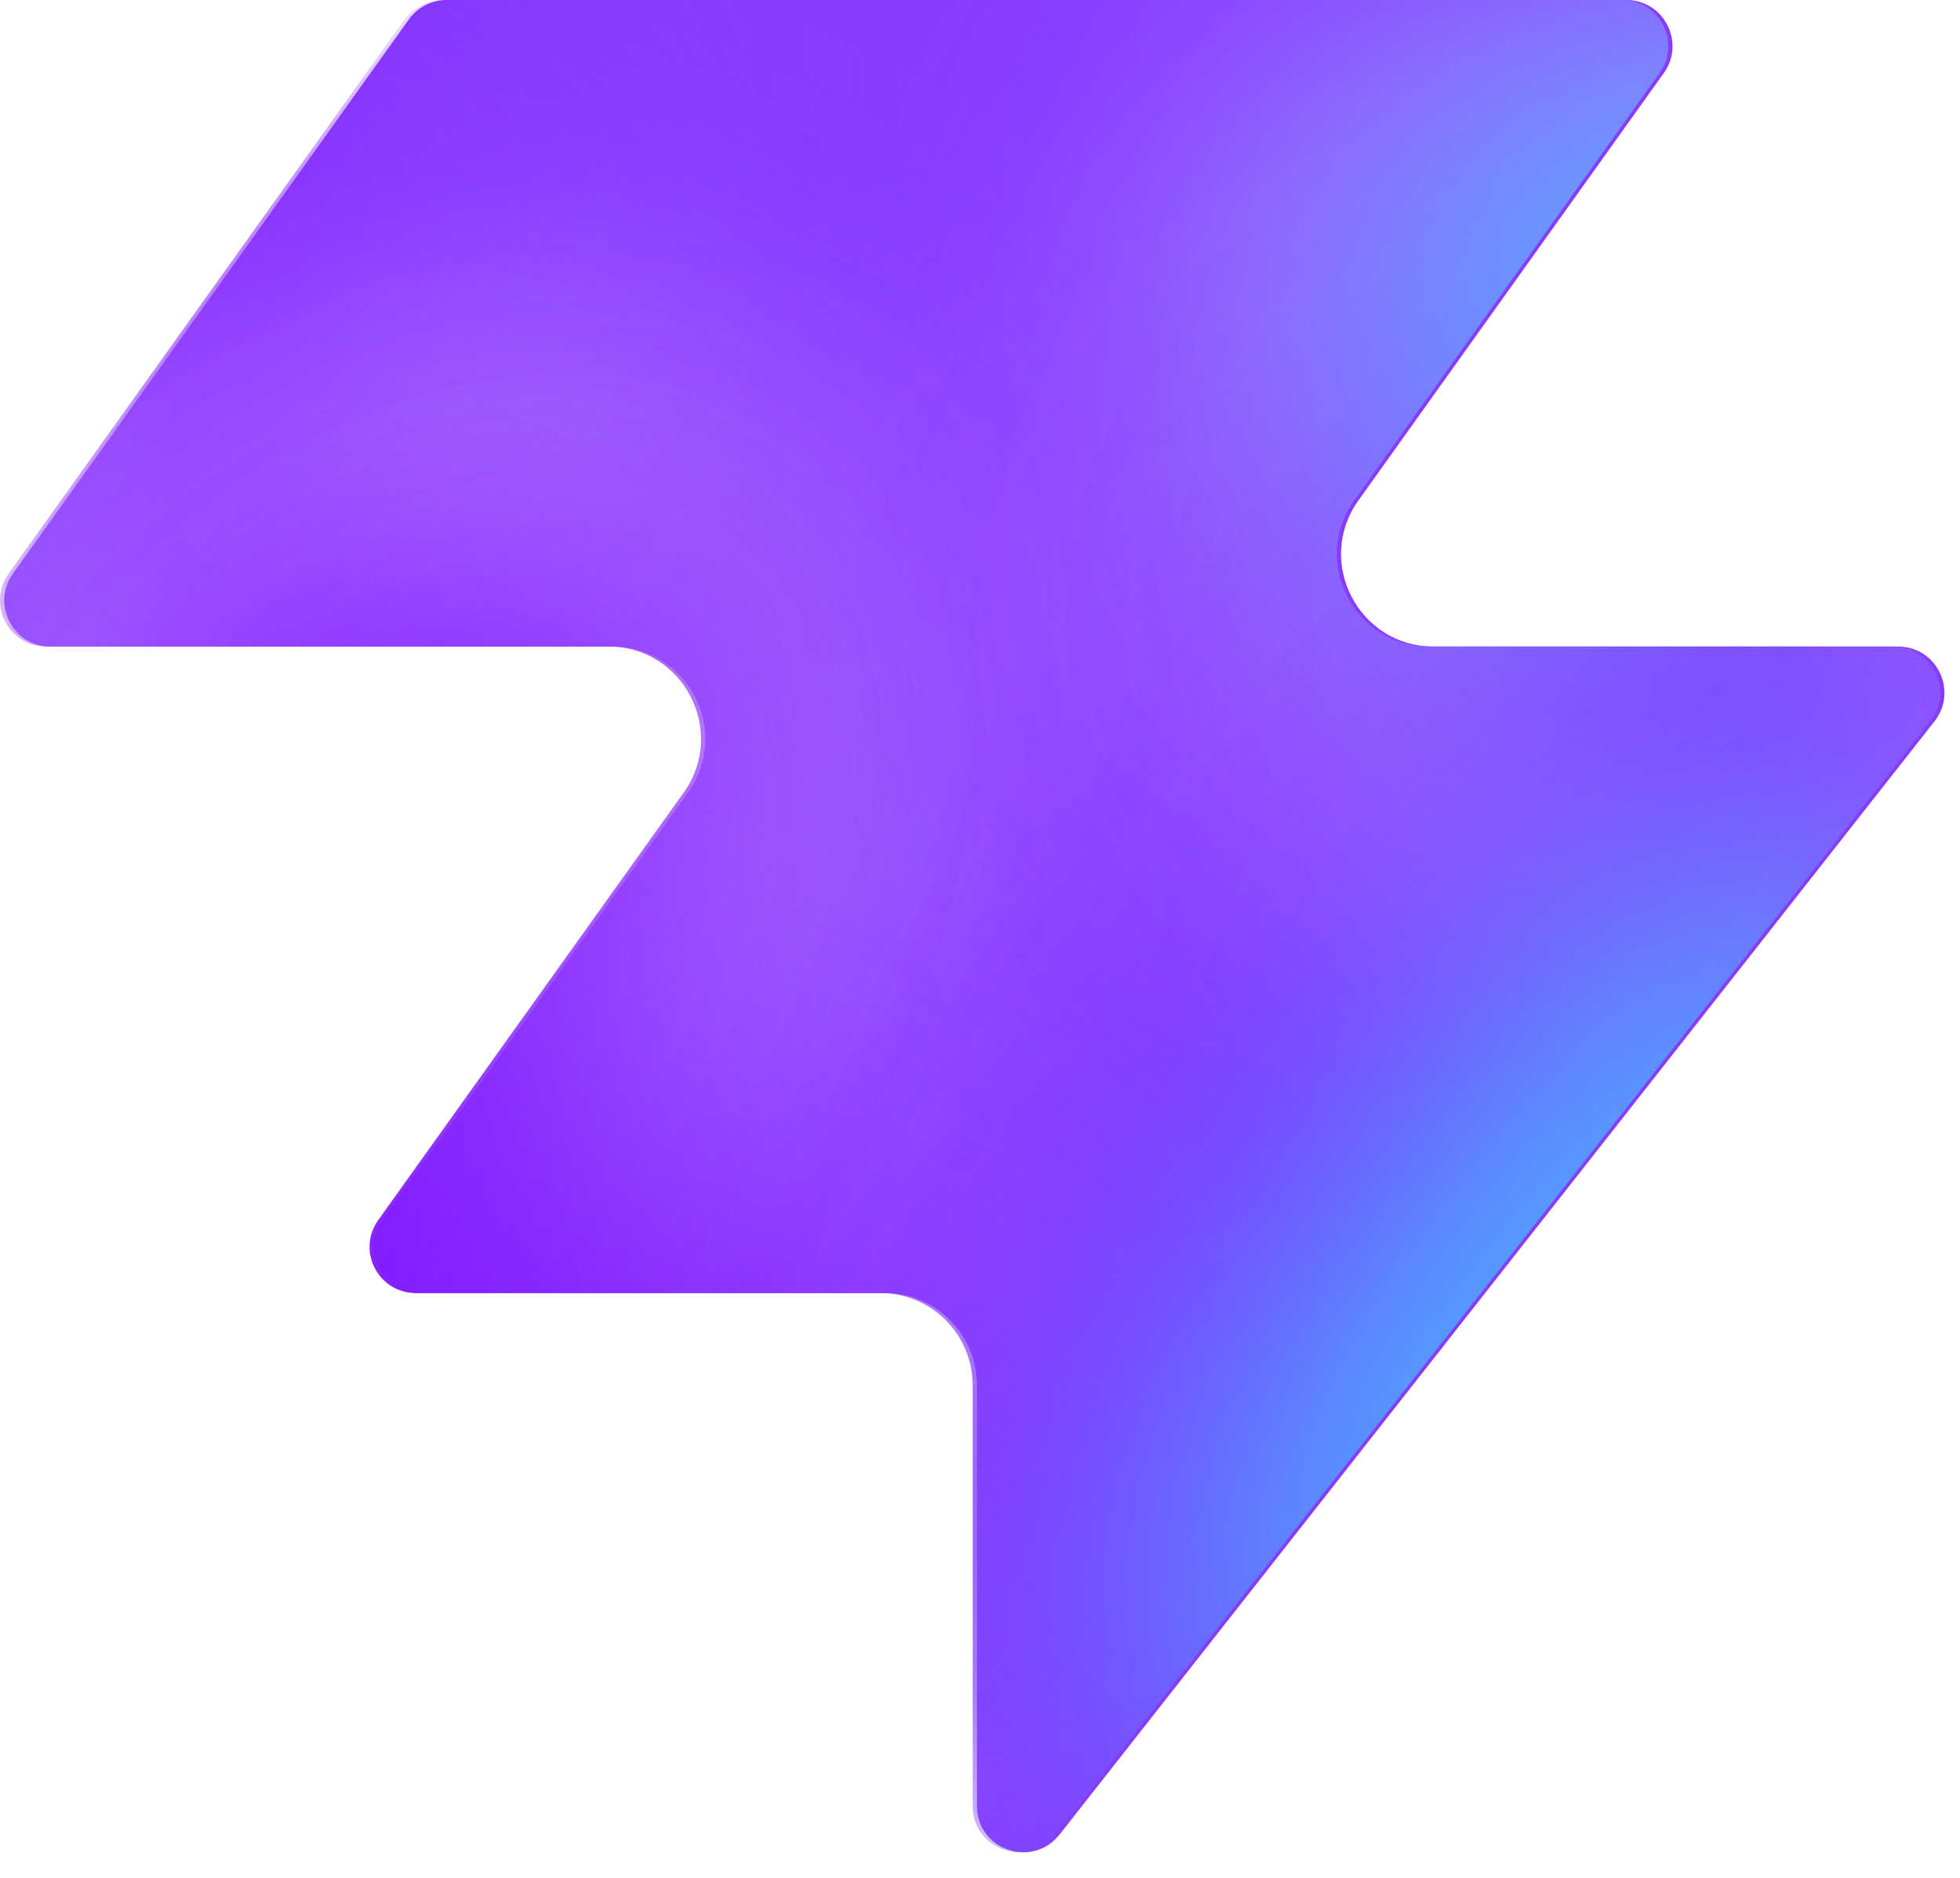
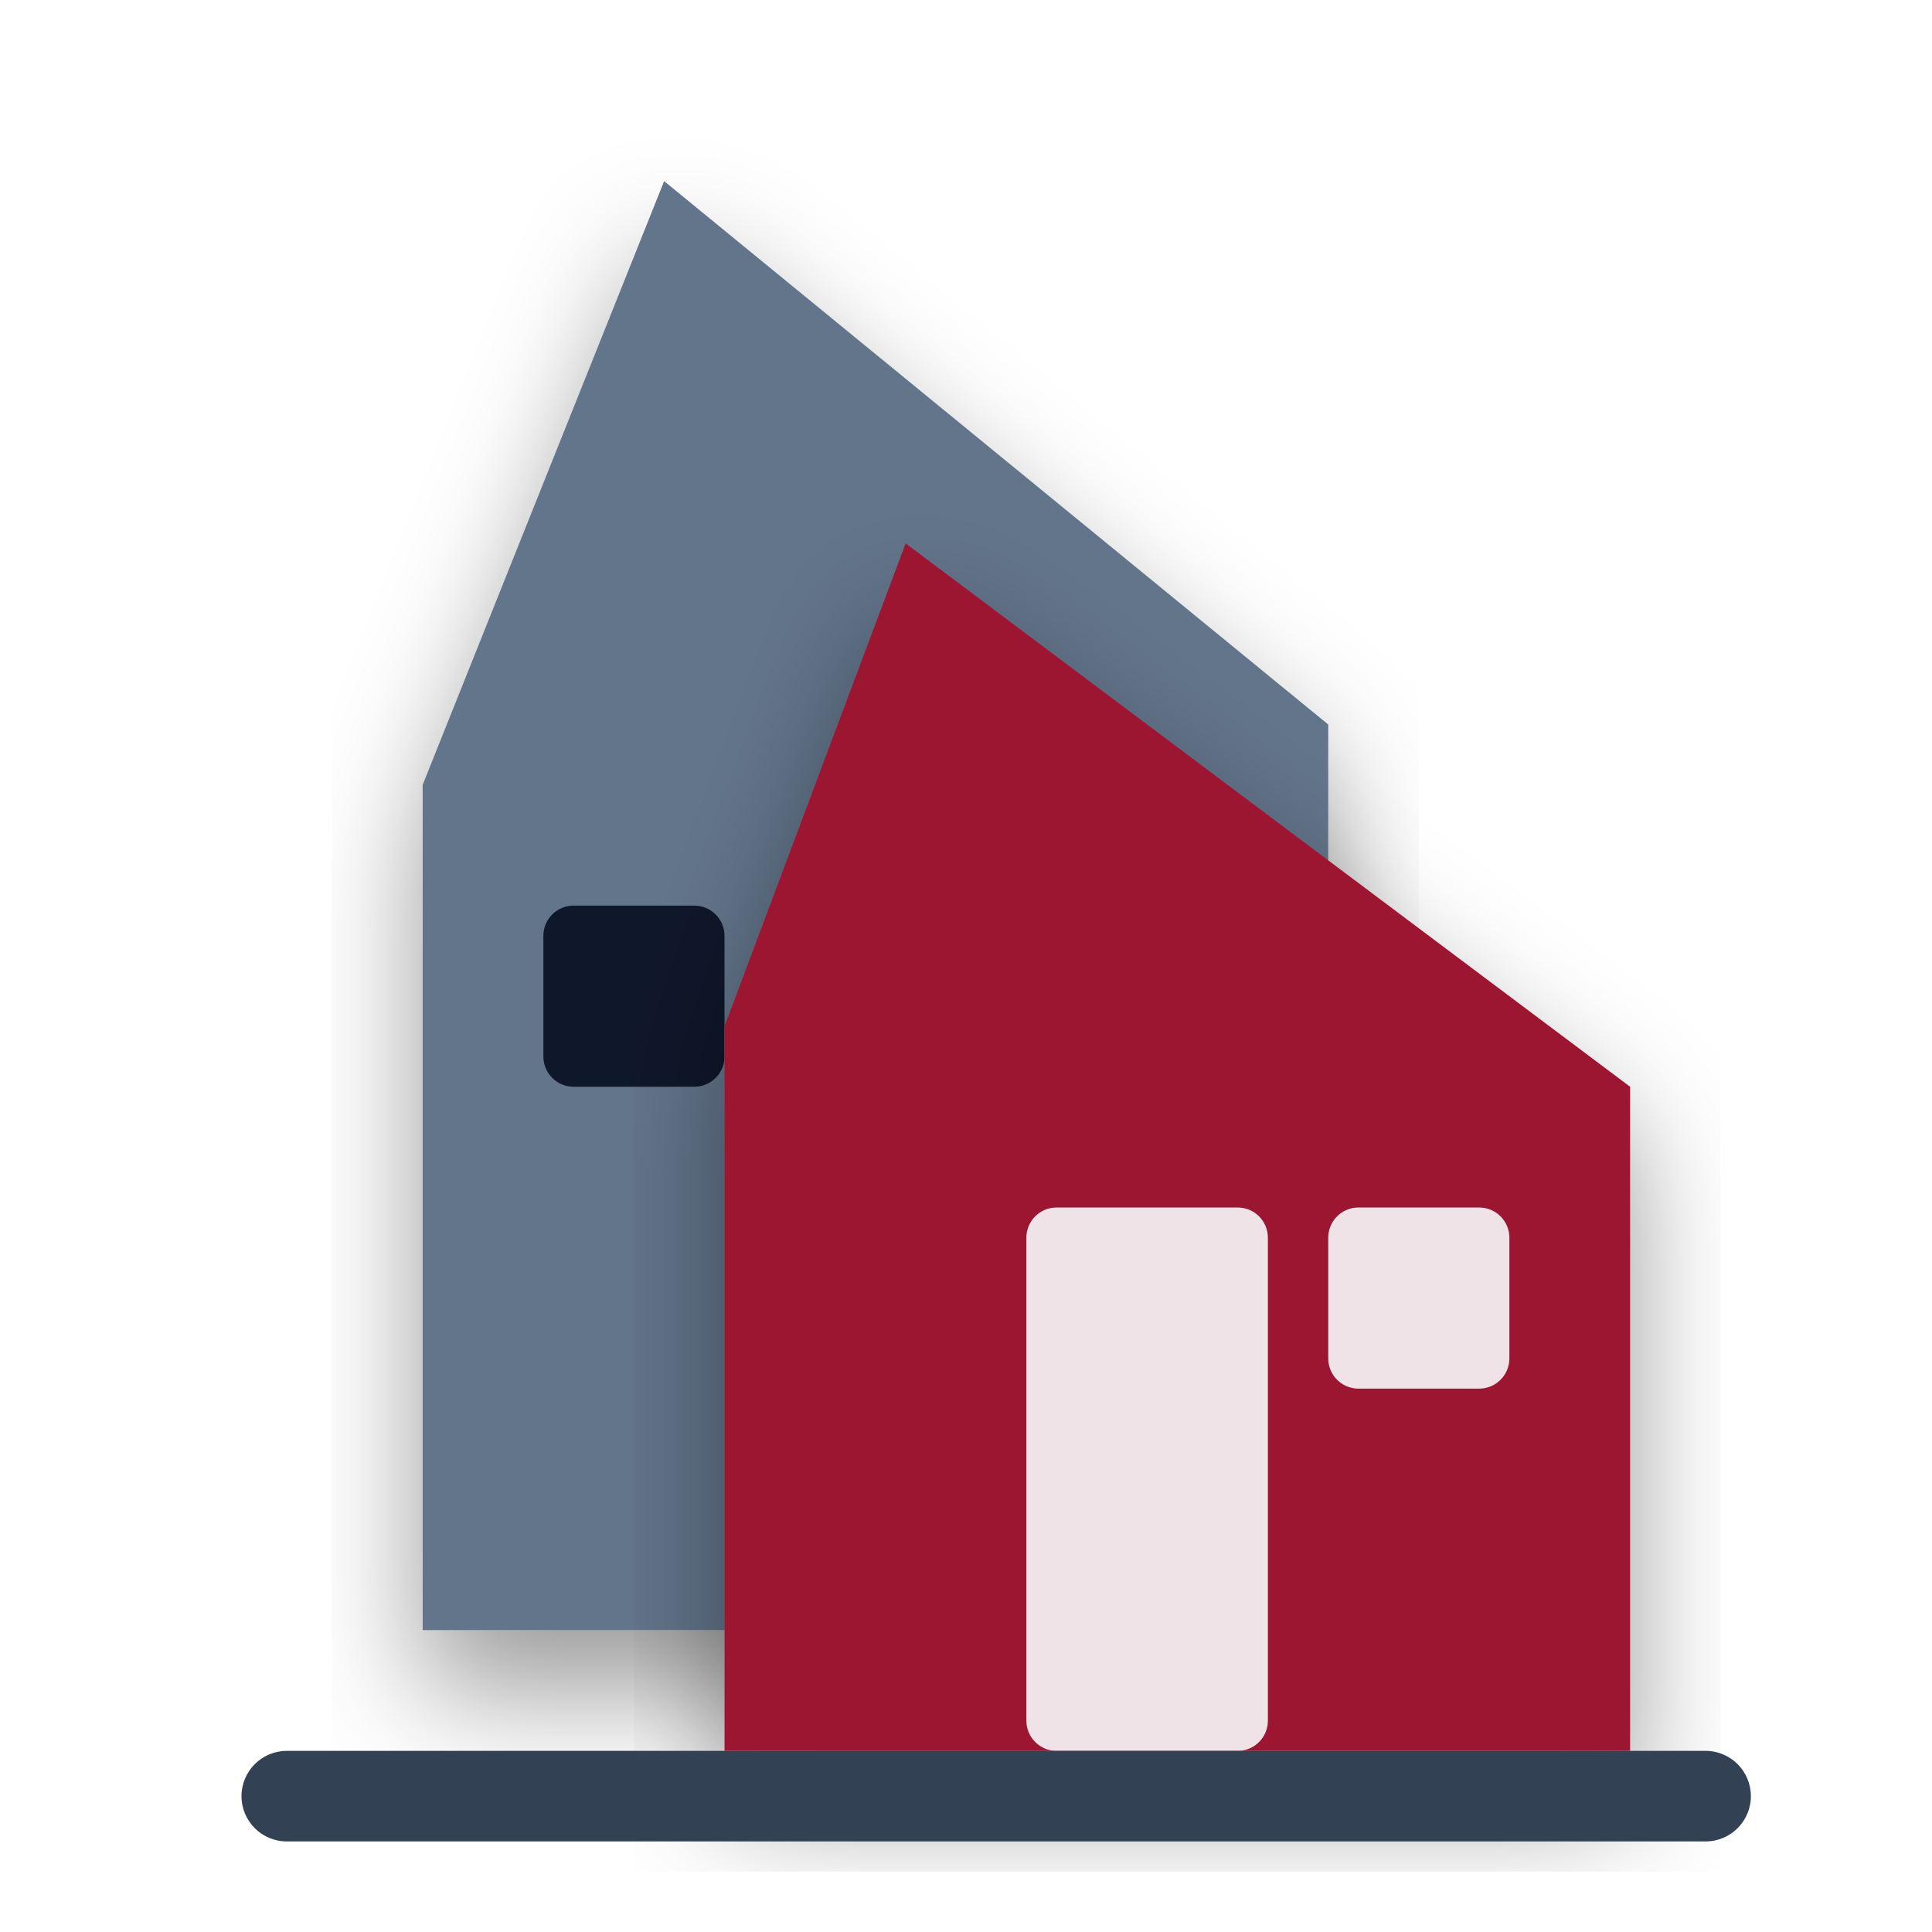
- <svg xmlns="http://www.w3.org/2000/svg" width="48" height="46" fill="none" viewBox="0 0 48 46">
-   <path fill="#863bff" d="M25.946 44.938c-.664.845-2.021.375-2.021-.698V33.937a2.26 2.26 0 0 0-2.262-2.262H10.287c-.92 0-1.456-1.04-.92-1.788l7.48-10.471c1.07-1.497 0-3.578-1.842-3.578H1.237c-.92 0-1.456-1.04-.92-1.788L10.013.474c.214-.297.556-.474.92-.474h28.894c.92 0 1.456 1.04.92 1.788l-7.48 10.471c-1.07 1.498 0 3.579 1.842 3.579h11.377c.943 0 1.473 1.088.89 1.83L25.947 44.94z" style="fill:#863bff;fill:color(display-p3 .525 .23 1);fill-opacity:1" />
-   <mask id="a" width="48" height="46" x="0" y="0" maskUnits="userSpaceOnUse" style="mask-type:alpha">
-     <path fill="#000" d="M25.842 44.938c-.664.844-2.021.375-2.021-.698V33.937a2.26 2.26 0 0 0-2.262-2.262H10.183c-.92 0-1.456-1.04-.92-1.788l7.48-10.471c1.07-1.498 0-3.579-1.842-3.579H1.133c-.92 0-1.456-1.04-.92-1.787L9.91.473c.214-.297.556-.474.92-.474h28.894c.92 0 1.456 1.04.92 1.788l-7.48 10.471c-1.07 1.498 0 3.578 1.842 3.578h11.377c.943 0 1.473 1.088.89 1.832L25.843 44.94z" style="fill:#000;fill-opacity:1" />
-   </mask>
-   <g mask="url(#a)">
-     <g filter="url(#b)">
-       <ellipse cx="5.508" cy="14.704" fill="#ede6ff" rx="5.508" ry="14.704" style="fill:#ede6ff;fill:color(display-p3 .927 .903 1);fill-opacity:1" transform="matrix(.00324 1 1 -.00324 -4.47 31.516)" />
-     </g>
-     <g filter="url(#c)">
-       <ellipse cx="10.399" cy="29.851" fill="#ede6ff" rx="10.399" ry="29.851" style="fill:#ede6ff;fill:color(display-p3 .927 .903 1);fill-opacity:1" transform="matrix(.00324 1 1 -.00324 -39.328 7.883)" />
-     </g>
-     <g filter="url(#d)">
-       <ellipse cx="5.508" cy="30.487" fill="#7e14ff" rx="5.508" ry="30.487" style="fill:#7e14ff;fill:color(display-p3 .492 .077 1);fill-opacity:1" transform="rotate(89.814 -25.913 -14.639)scale(1 -1)" />
-     </g>
-     <g filter="url(#e)">
-       <ellipse cx="5.508" cy="30.599" fill="#7e14ff" rx="5.508" ry="30.599" style="fill:#7e14ff;fill:color(display-p3 .492 .077 1);fill-opacity:1" transform="rotate(89.814 -32.644 -3.334)scale(1 -1)" />
-     </g>
-     <g filter="url(#f)">
-       <ellipse cx="5.508" cy="30.599" fill="#7e14ff" rx="5.508" ry="30.599" style="fill:#7e14ff;fill:color(display-p3 .492 .077 1);fill-opacity:1" transform="matrix(.00324 1 1 -.00324 -34.34 30.47)" />
-     </g>
-     <g filter="url(#g)">
-       <ellipse cx="14.072" cy="22.078" fill="#ede6ff" rx="14.072" ry="22.078" style="fill:#ede6ff;fill:color(display-p3 .927 .903 1);fill-opacity:1" transform="rotate(93.35 24.506 48.493)scale(-1 1)" />
-     </g>
-     <g filter="url(#h)">
-       <ellipse cx="3.47" cy="21.501" fill="#7e14ff" rx="3.47" ry="21.501" style="fill:#7e14ff;fill:color(display-p3 .492 .077 1);fill-opacity:1" transform="rotate(89.009 28.708 47.59)scale(-1 1)" />
-     </g>
-     <g filter="url(#i)">
-       <ellipse cx="3.47" cy="21.501" fill="#7e14ff" rx="3.47" ry="21.501" style="fill:#7e14ff;fill:color(display-p3 .492 .077 1);fill-opacity:1" transform="rotate(89.009 28.708 47.59)scale(-1 1)" />
-     </g>
-     <g filter="url(#j)">
-       <ellipse cx=".387" cy="8.972" fill="#7e14ff" rx="4.407" ry="29.108" style="fill:#7e14ff;fill:color(display-p3 .492 .077 1);fill-opacity:1" transform="rotate(39.51 .387 8.972)" />
-     </g>
-     <g filter="url(#k)">
-       <ellipse cx="47.523" cy="-6.092" fill="#7e14ff" rx="4.407" ry="29.108" style="fill:#7e14ff;fill:color(display-p3 .492 .077 1);fill-opacity:1" transform="rotate(37.892 47.523 -6.092)" />
-     </g>
-     <g filter="url(#l)">
-       <ellipse cx="41.412" cy="6.333" fill="#47bfff" rx="5.971" ry="9.665" style="fill:#47bfff;fill:color(display-p3 .28 .748 1);fill-opacity:1" transform="rotate(37.892 41.412 6.333)" />
-     </g>
-     <g filter="url(#m)">
-       <ellipse cx="-1.879" cy="38.332" fill="#7e14ff" rx="4.407" ry="29.108" style="fill:#7e14ff;fill:color(display-p3 .492 .077 1);fill-opacity:1" transform="rotate(37.892 -1.88 38.332)" />
-     </g>
-     <g filter="url(#n)">
-       <ellipse cx="-1.879" cy="38.332" fill="#7e14ff" rx="4.407" ry="29.108" style="fill:#7e14ff;fill:color(display-p3 .492 .077 1);fill-opacity:1" transform="rotate(37.892 -1.88 38.332)" />
-     </g>
-     <g filter="url(#o)">
-       <ellipse cx="35.651" cy="29.907" fill="#7e14ff" rx="4.407" ry="29.108" style="fill:#7e14ff;fill:color(display-p3 .492 .077 1);fill-opacity:1" transform="rotate(37.892 35.651 29.907)" />
-     </g>
-     <g filter="url(#p)">
-       <ellipse cx="38.418" cy="32.4" fill="#47bfff" rx="5.971" ry="15.297" style="fill:#47bfff;fill:color(display-p3 .28 .748 1);fill-opacity:1" transform="rotate(37.892 38.418 32.4)" />
-     </g>
-   </g>
+ <svg xmlns="http://www.w3.org/2000/svg" viewBox="0 0 64 64" width="64" height="64">
  <defs>
-     <filter id="b" width="60.045" height="41.654" x="-19.77" y="16.149" color-interpolation-filters="sRGB" filterUnits="userSpaceOnUse">
-       <feFlood flood-opacity="0" result="BackgroundImageFix" />
-       <feBlend in="SourceGraphic" in2="BackgroundImageFix" result="shape" />
-       <feGaussianBlur result="effect1_foregroundBlur_2002_17158" stdDeviation="7.659" />
-     </filter>
-     <filter id="c" width="90.34" height="51.437" x="-54.613" y="-7.533" color-interpolation-filters="sRGB" filterUnits="userSpaceOnUse">
-       <feFlood flood-opacity="0" result="BackgroundImageFix" />
-       <feBlend in="SourceGraphic" in2="BackgroundImageFix" result="shape" />
-       <feGaussianBlur result="effect1_foregroundBlur_2002_17158" stdDeviation="7.659" />
-     </filter>
-     <filter id="d" width="79.355" height="29.4" x="-49.64" y="2.03" color-interpolation-filters="sRGB" filterUnits="userSpaceOnUse">
-       <feFlood flood-opacity="0" result="BackgroundImageFix" />
-       <feBlend in="SourceGraphic" in2="BackgroundImageFix" result="shape" />
-       <feGaussianBlur result="effect1_foregroundBlur_2002_17158" stdDeviation="4.596" />
-     </filter>
-     <filter id="e" width="79.579" height="29.4" x="-45.045" y="20.029" color-interpolation-filters="sRGB" filterUnits="userSpaceOnUse">
-       <feFlood flood-opacity="0" result="BackgroundImageFix" />
-       <feBlend in="SourceGraphic" in2="BackgroundImageFix" result="shape" />
-       <feGaussianBlur result="effect1_foregroundBlur_2002_17158" stdDeviation="4.596" />
-     </filter>
-     <filter id="f" width="79.579" height="29.4" x="-43.513" y="21.178" color-interpolation-filters="sRGB" filterUnits="userSpaceOnUse">
-       <feFlood flood-opacity="0" result="BackgroundImageFix" />
-       <feBlend in="SourceGraphic" in2="BackgroundImageFix" result="shape" />
-       <feGaussianBlur result="effect1_foregroundBlur_2002_17158" stdDeviation="4.596" />
-     </filter>
-     <filter id="g" width="74.749" height="58.852" x="15.756" y="-17.901" color-interpolation-filters="sRGB" filterUnits="userSpaceOnUse">
-       <feFlood flood-opacity="0" result="BackgroundImageFix" />
-       <feBlend in="SourceGraphic" in2="BackgroundImageFix" result="shape" />
-       <feGaussianBlur result="effect1_foregroundBlur_2002_17158" stdDeviation="7.659" />
-     </filter>
-     <filter id="h" width="61.377" height="25.362" x="23.548" y="2.284" color-interpolation-filters="sRGB" filterUnits="userSpaceOnUse">
-       <feFlood flood-opacity="0" result="BackgroundImageFix" />
-       <feBlend in="SourceGraphic" in2="BackgroundImageFix" result="shape" />
-       <feGaussianBlur result="effect1_foregroundBlur_2002_17158" stdDeviation="4.596" />
-     </filter>
-     <filter id="i" width="61.377" height="25.362" x="23.548" y="2.284" color-interpolation-filters="sRGB" filterUnits="userSpaceOnUse">
-       <feFlood flood-opacity="0" result="BackgroundImageFix" />
-       <feBlend in="SourceGraphic" in2="BackgroundImageFix" result="shape" />
-       <feGaussianBlur result="effect1_foregroundBlur_2002_17158" stdDeviation="4.596" />
-     </filter>
-     <filter id="j" width="56.045" height="63.649" x="-27.636" y="-22.853" color-interpolation-filters="sRGB" filterUnits="userSpaceOnUse">
-       <feFlood flood-opacity="0" result="BackgroundImageFix" />
-       <feBlend in="SourceGraphic" in2="BackgroundImageFix" result="shape" />
-       <feGaussianBlur result="effect1_foregroundBlur_2002_17158" stdDeviation="4.596" />
-     </filter>
-     <filter id="k" width="54.814" height="64.646" x="20.116" y="-38.415" color-interpolation-filters="sRGB" filterUnits="userSpaceOnUse">
-       <feFlood flood-opacity="0" result="BackgroundImageFix" />
-       <feBlend in="SourceGraphic" in2="BackgroundImageFix" result="shape" />
-       <feGaussianBlur result="effect1_foregroundBlur_2002_17158" stdDeviation="4.596" />
-     </filter>
-     <filter id="l" width="33.541" height="35.313" x="24.641" y="-11.323" color-interpolation-filters="sRGB" filterUnits="userSpaceOnUse">
-       <feFlood flood-opacity="0" result="BackgroundImageFix" />
-       <feBlend in="SourceGraphic" in2="BackgroundImageFix" result="shape" />
-       <feGaussianBlur result="effect1_foregroundBlur_2002_17158" stdDeviation="4.596" />
-     </filter>
-     <filter id="m" width="54.814" height="64.646" x="-29.286" y="6.009" color-interpolation-filters="sRGB" filterUnits="userSpaceOnUse">
-       <feFlood flood-opacity="0" result="BackgroundImageFix" />
-       <feBlend in="SourceGraphic" in2="BackgroundImageFix" result="shape" />
-       <feGaussianBlur result="effect1_foregroundBlur_2002_17158" stdDeviation="4.596" />
-     </filter>
-     <filter id="n" width="54.814" height="64.646" x="-29.286" y="6.009" color-interpolation-filters="sRGB" filterUnits="userSpaceOnUse">
-       <feFlood flood-opacity="0" result="BackgroundImageFix" />
-       <feBlend in="SourceGraphic" in2="BackgroundImageFix" result="shape" />
-       <feGaussianBlur result="effect1_foregroundBlur_2002_17158" stdDeviation="4.596" />
-     </filter>
-     <filter id="o" width="54.814" height="64.646" x="8.244" y="-2.416" color-interpolation-filters="sRGB" filterUnits="userSpaceOnUse">
-       <feFlood flood-opacity="0" result="BackgroundImageFix" />
-       <feBlend in="SourceGraphic" in2="BackgroundImageFix" result="shape" />
-       <feGaussianBlur result="effect1_foregroundBlur_2002_17158" stdDeviation="4.596" />
-     </filter>
-     <filter id="p" width="39.409" height="43.623" x="18.713" y="10.588" color-interpolation-filters="sRGB" filterUnits="userSpaceOnUse">
-       <feFlood flood-opacity="0" result="BackgroundImageFix" />
-       <feBlend in="SourceGraphic" in2="BackgroundImageFix" result="shape" />
-       <feGaussianBlur result="effect1_foregroundBlur_2002_17158" stdDeviation="4.596" />
+     <filter id="shadow" x="-10%" y="-10%" width="120%" height="120%">
+       <feDropShadow dx="0" dy="2" stdDeviation="2" flood-color="#000000" flood-opacity="0.4" />
    </filter>
  </defs>
+   <path d="M22 6 L44 24 L44 54 L22 54 L14 54 L14 26 Z" fill="#64748B" filter="url(#shadow)" />
+   <rect x="18" y="30" width="6" height="6" fill="#0F172A" rx="1" />
+   <path d="M30 18 L54 36 L54 58 L24 58 L24 34 Z" fill="#9C1930" filter="url(#shadow)" />
+   <rect x="34" y="40" width="8" height="18" fill="#F8FAFC" rx="1" opacity="0.9" />
+   <rect x="44" y="40" width="6" height="6" fill="#F8FAFC" rx="1" opacity="0.9" />
+   <rect x="8" y="58" width="50" height="3" fill="#334155" rx="1.5" />
</svg>
